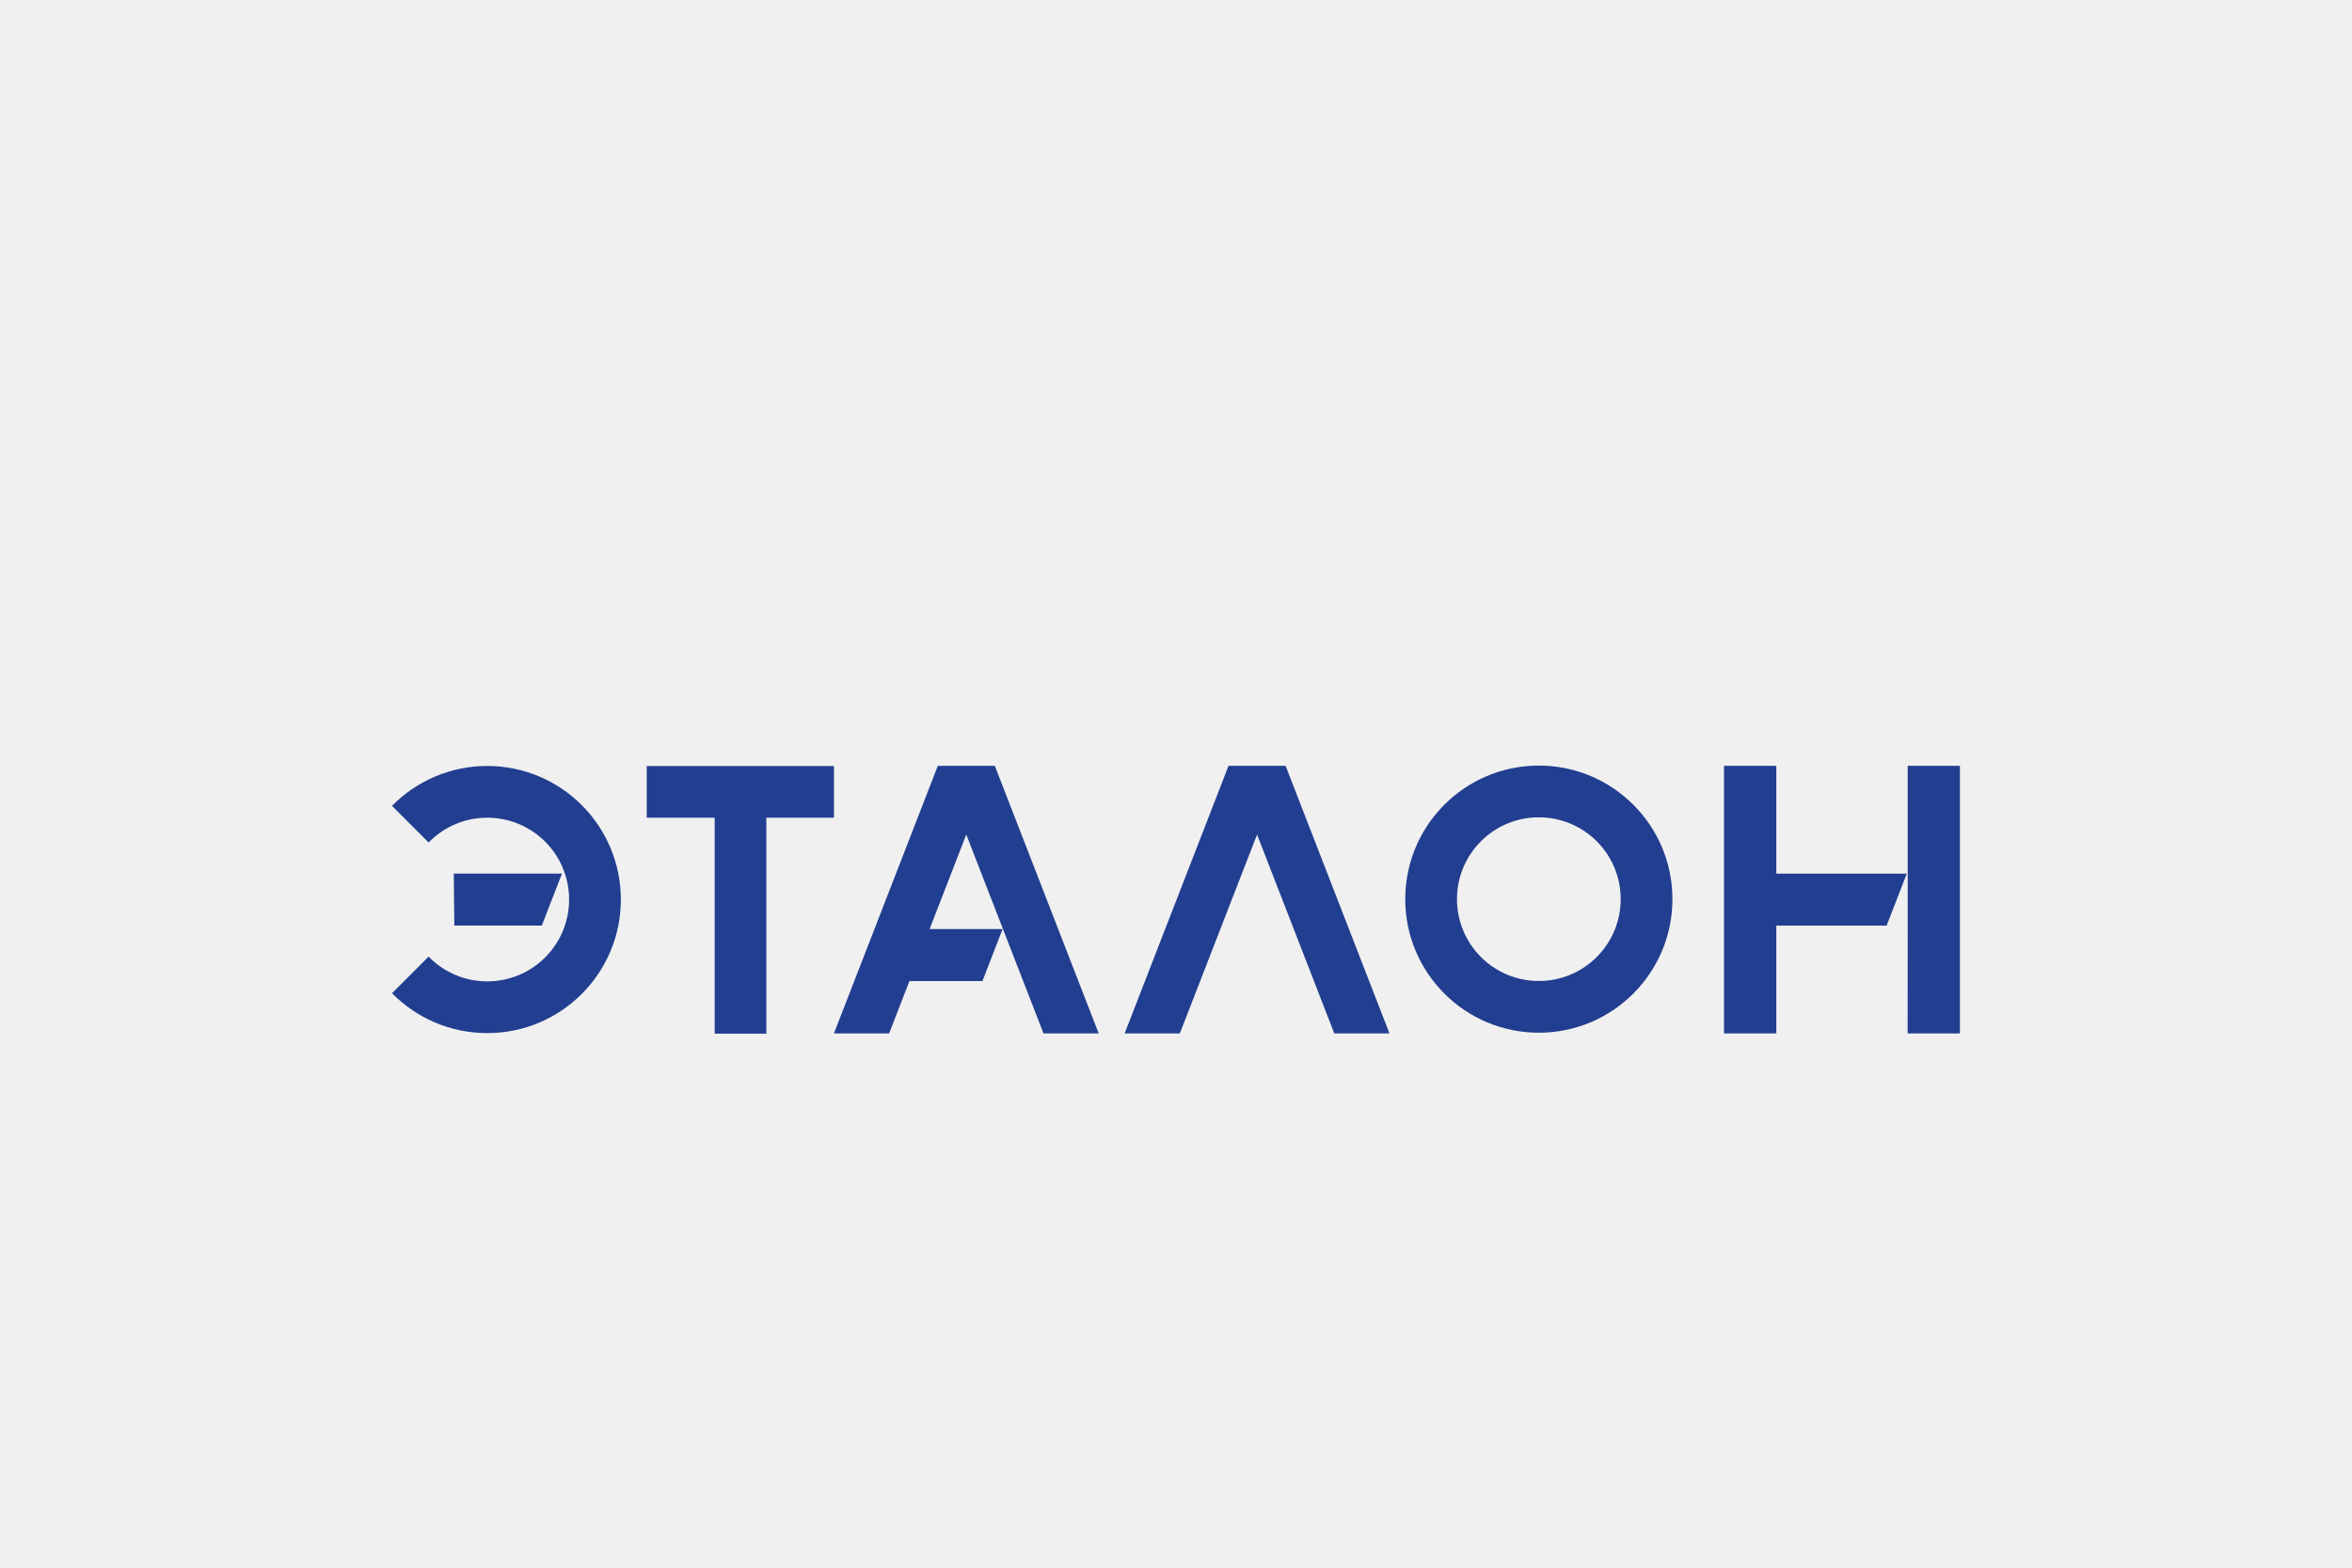
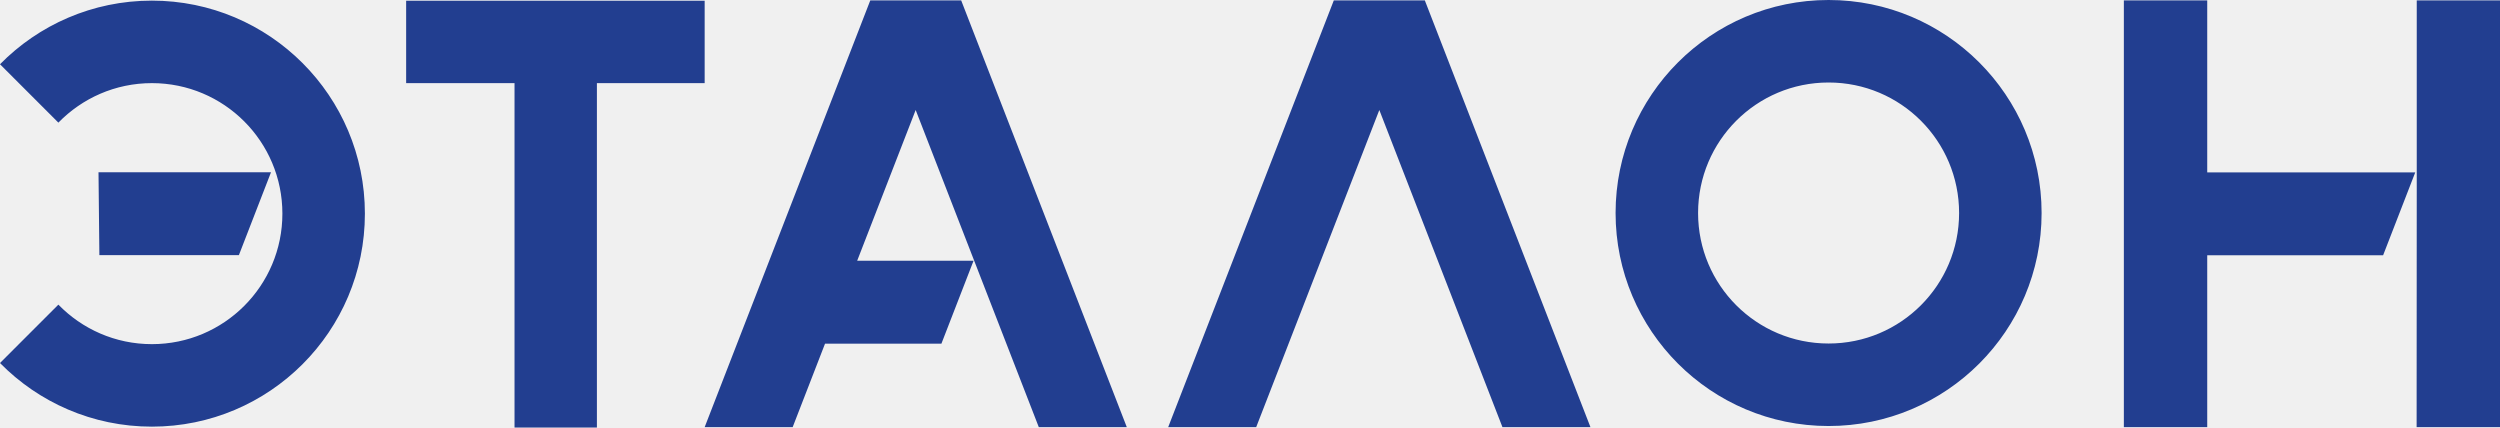
- <svg xmlns="http://www.w3.org/2000/svg" viewBox="0 0 300 200" role="img">
+ <svg xmlns="http://www.w3.org/2000/svg" viewBox="50 97.67 199.99 34.2" role="img" width="199.99" height="34.2">
  <defs>
    <style>
      .cls-1 { fill: #1d1d1b; }
      .cls-2 { fill: #223E90; }
      .cls-3 { fill: #fff; }
    </style>
  </defs>
  <g>
    <path class="cls-2" d="M119.62,97.7l-13.25,34.14h7.04l2.59-6.68h9.31l2.57-6.63h-9.31l4.68-12.06,9.85,25.37h7.04l-13.25-34.14h-7.27ZM106.37,97.73h-23.88v6.59h8.67v27.55h6.59v-27.55h8.62v-6.59ZM62.15,97.72c-4.76,0-9.06,1.95-12.15,5.09l4.67,4.67c1.9-1.95,4.55-3.16,7.48-3.16,5.77,0,10.44,4.67,10.44,10.44s-4.67,10.44-10.44,10.44c-2.93,0-5.58-1.21-7.48-3.16l-4.67,4.67c3.09,3.14,7.39,5.09,12.15,5.09,9.41,0,17.04-7.63,17.04-17.04s-7.63-17.04-17.04-17.04M71.68,111.45h-13.8l.07,6.63h11.16l2.57-6.63ZM226.57,97.7h-6.67v34.14h6.67v-13.75h14.07l2.57-6.63h-16.64v-13.76ZM243.33,97.7v15.34s-.01,18.8-.01,18.8h6.67v-34.14s-6.66,0-6.66,0ZM196.28,97.67c-9.41,0-17.04,7.63-17.04,17.04s7.63,17.04,17.04,17.04,17.04-7.63,17.04-17.04-7.63-17.04-17.04-17.04M196.28,125.15c-5.77,0-10.44-4.67-10.44-10.44s4.67-10.44,10.44-10.44,10.44,4.67,10.44,10.44-4.67,10.44-10.44,10.44M156.7,97.7l-13.25,34.14h7.04l9.85-25.37,9.85,25.37h7.04l-13.25-34.14h-7.27Z" />
  </g>
</svg>
